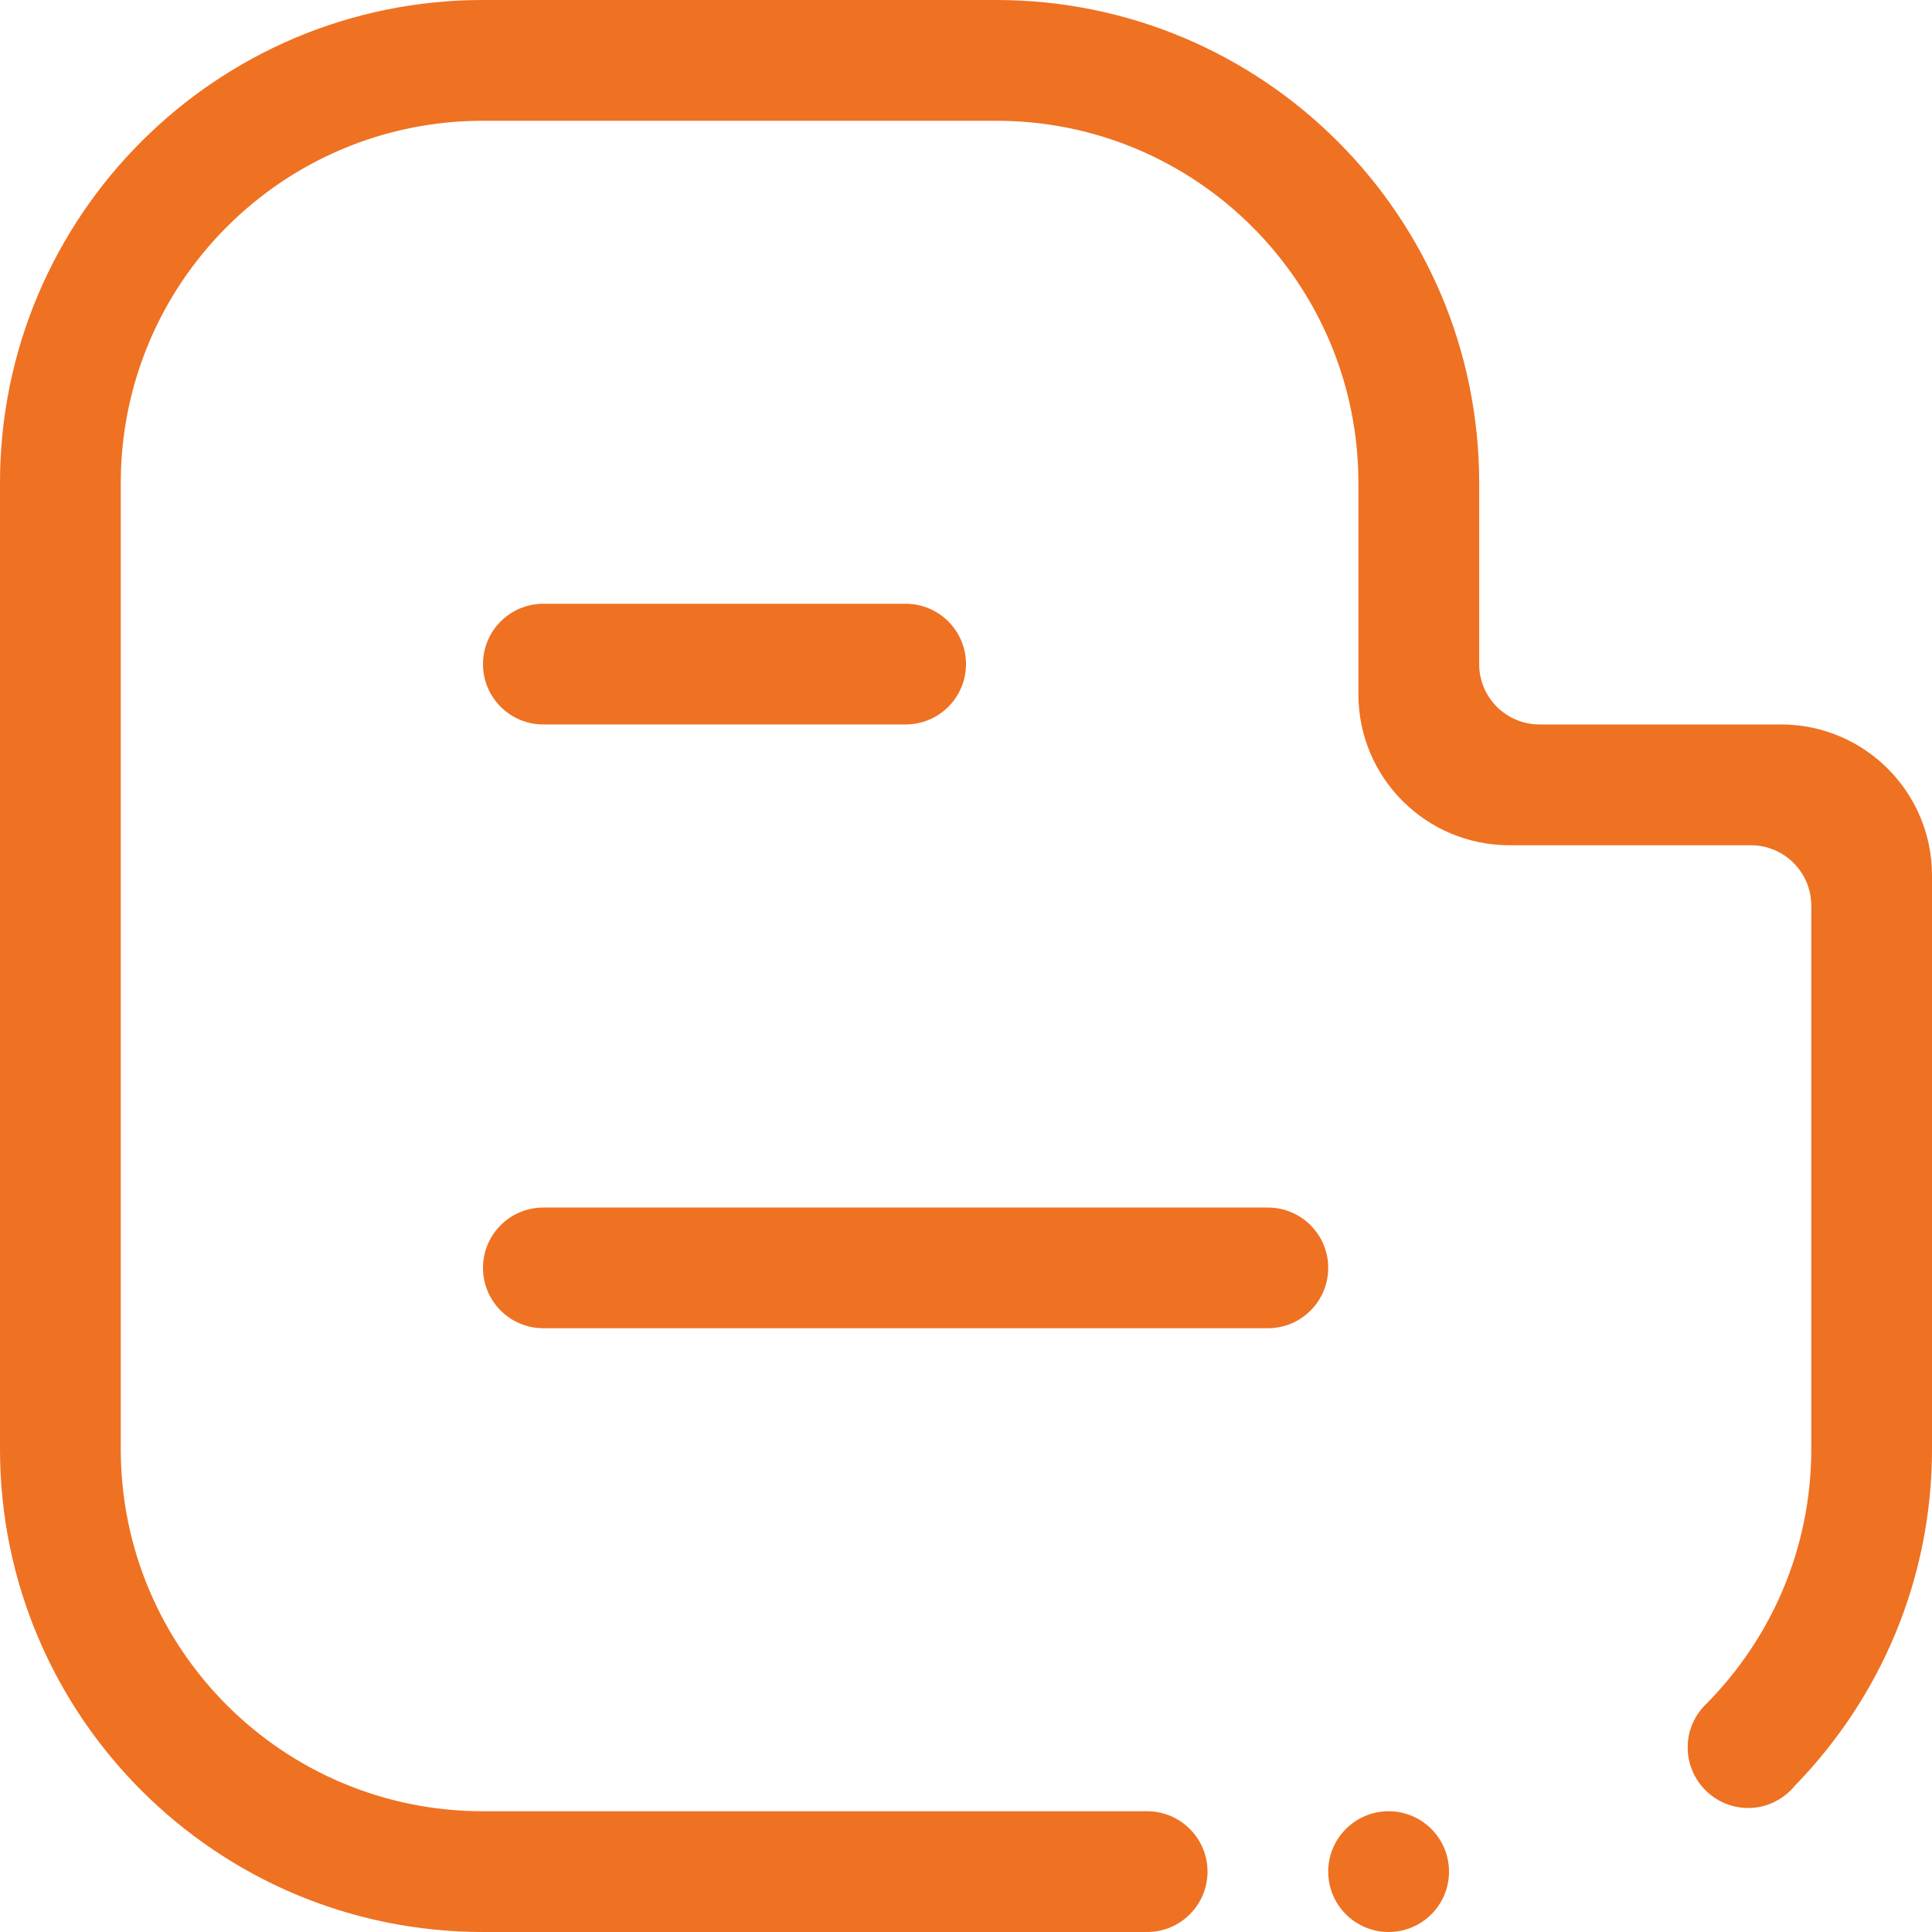
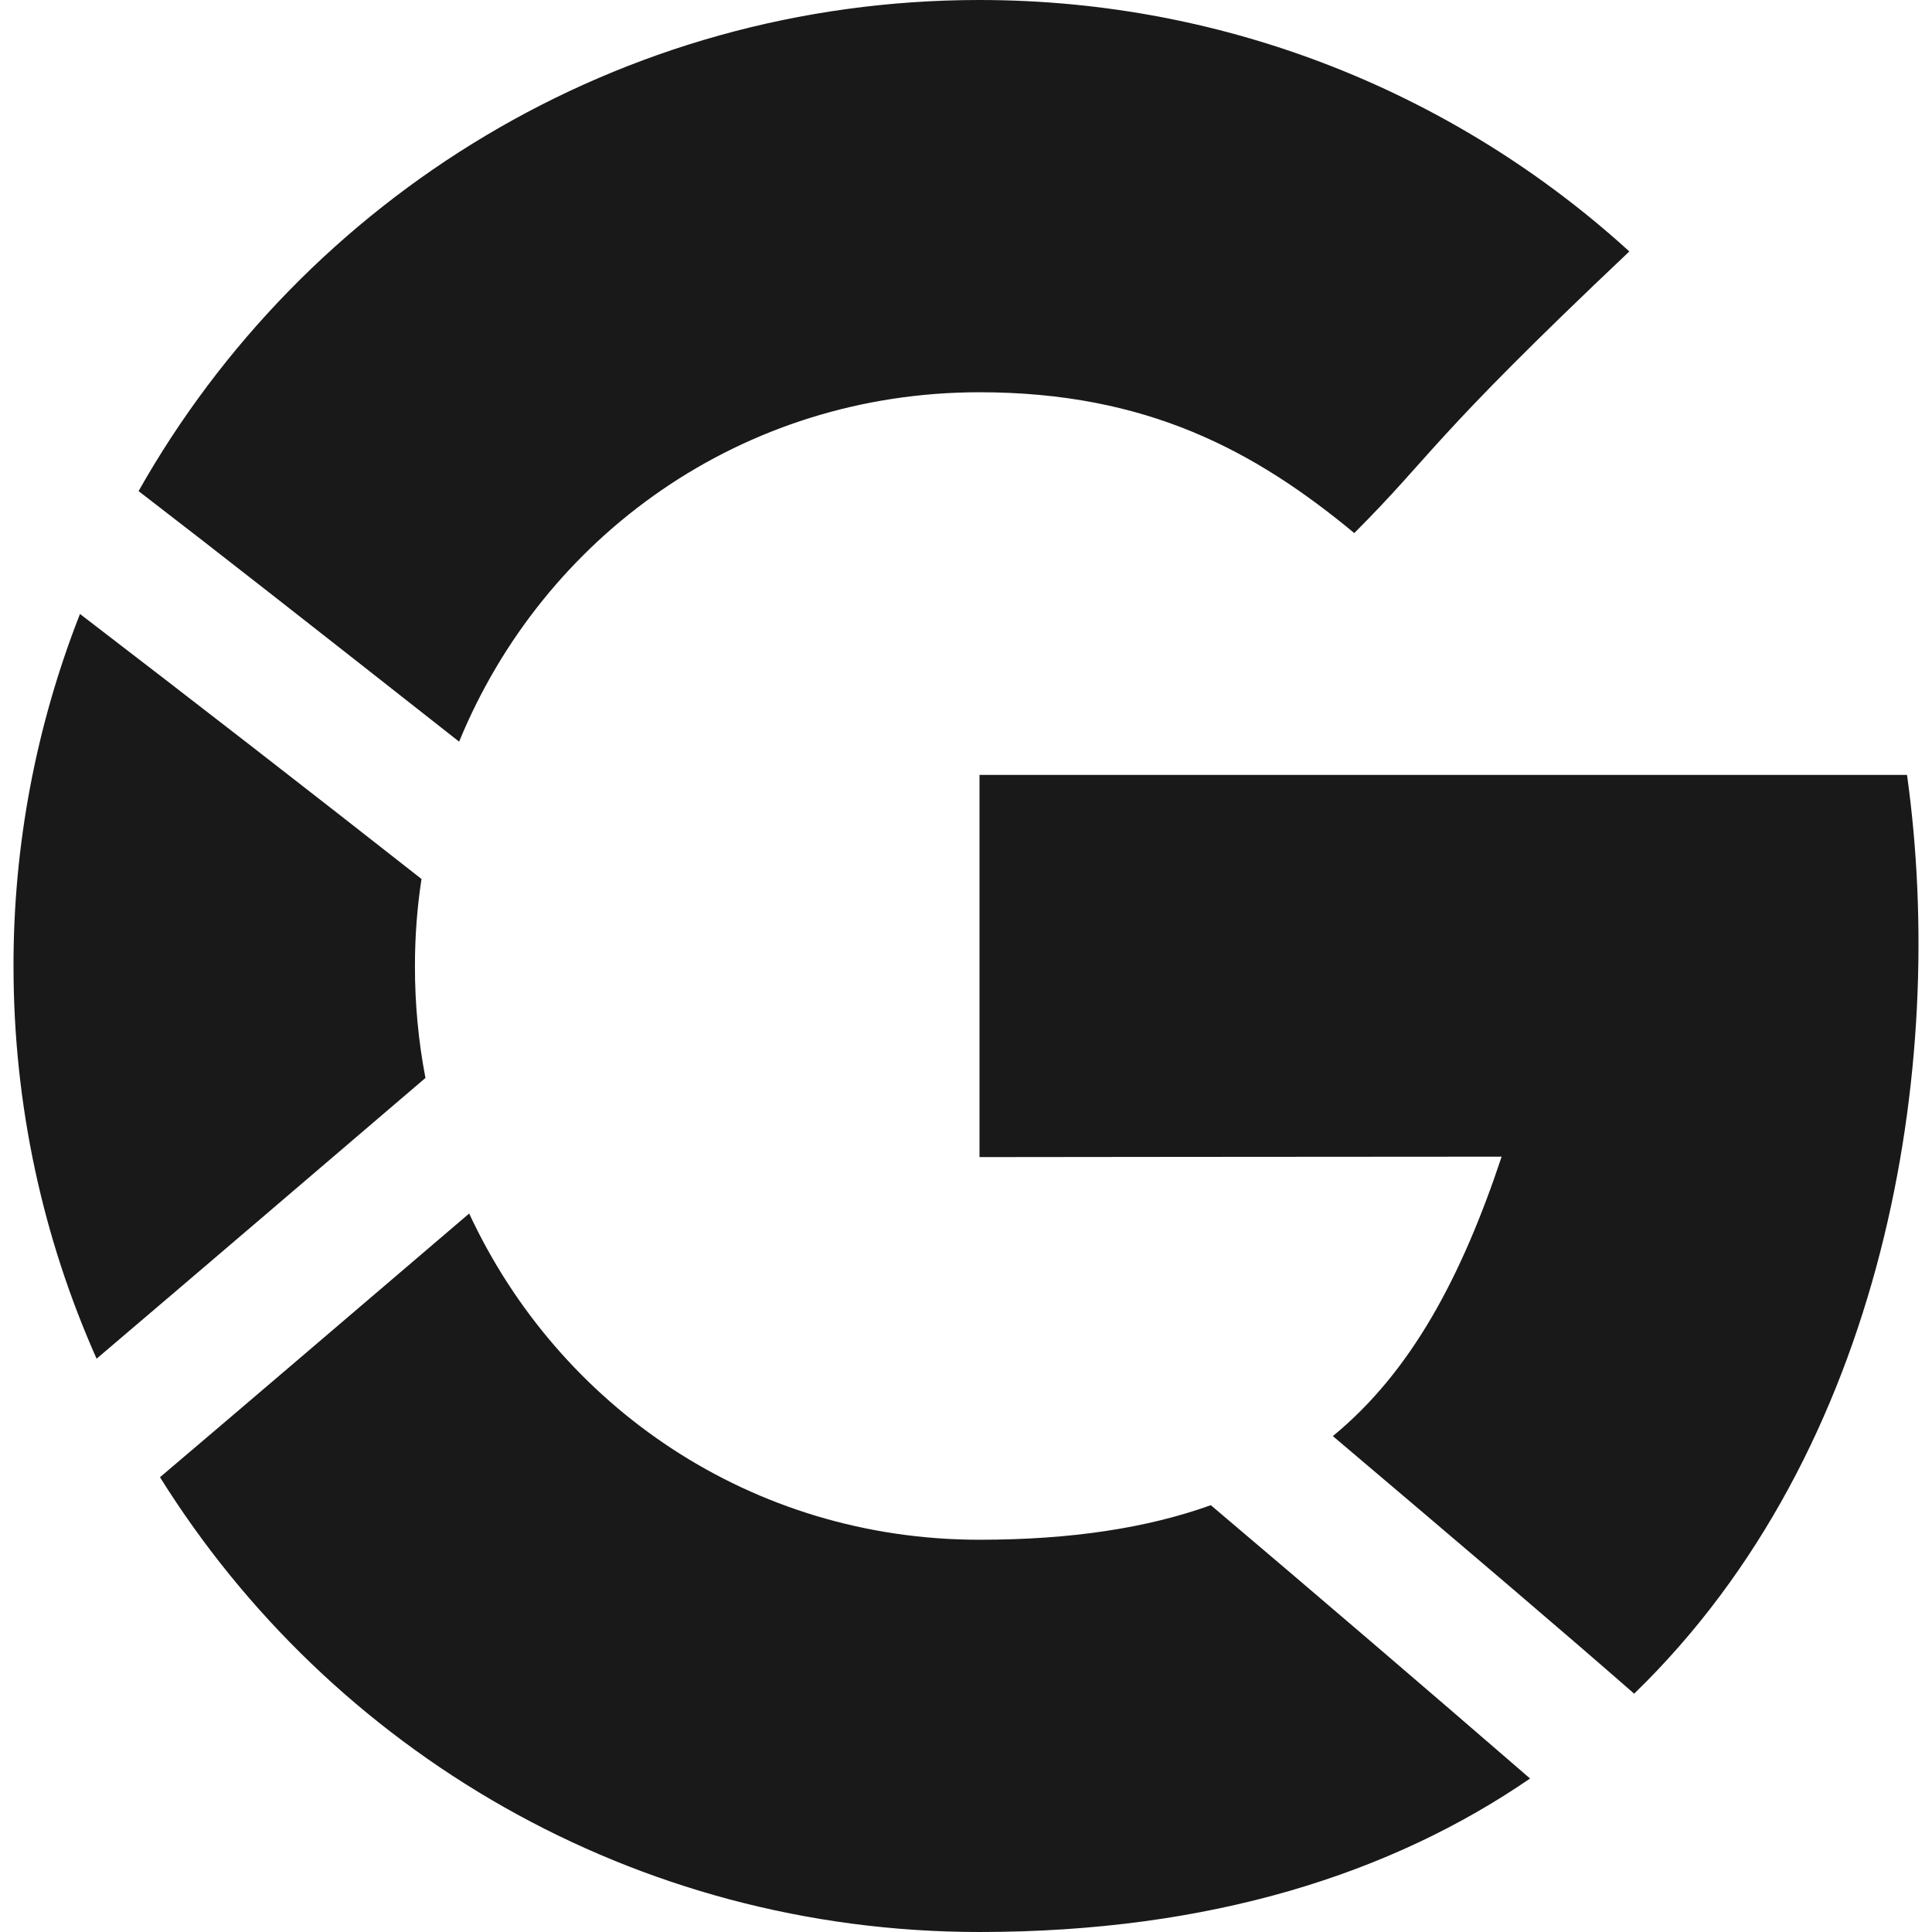
- <svg xmlns="http://www.w3.org/2000/svg" width="512" height="512" xml:space="preserve">
-   <path fill-rule="evenodd" clip-rule="evenodd" fill="#EF7122" d="M475.758 473.124c-2.945 3.625-7.414 6.016-12.445 6.016-8.867 0-16.062-7.195-16.062-16.079 0-4.594 1.953-8.719 5.062-11.641 17.125-17.367 27.695-41.134 27.695-67.416V240c0-8.829-7.18-16-16-16h-64.009c-22.086 0-40.008-17.907-40.008-40.009v-55.986c0-53.033-42.978-96.003-95.993-96.003H127.997c-53.028 0-95.993 42.97-95.993 96.003v255.999c0 53.025 42.965 95.995 95.993 95.995h176.001c8.828 0 16.008 7.172 16.008 16 0 8.845-7.18 16.001-16.008 16.001H127.997C57.301 512 0 454.701 0 384.004v-256C0 57.299 57.301 0 127.997 0h136.001c70.704 0 128.001 57.299 128.001 128.004v48.001c0 8.829 7.156 15.985 16 15.985h64.009c22.086 0 39.992 17.922 39.992 40.009v152.005c0 34.696-13.836 66.072-36.242 89.12zM144.001 191.99c-8.844 0-16.004-7.156-16.004-15.985 0-8.844 7.16-16 16.004-16h95.993c8.848 0 16.004 7.156 16.004 16 0 8.829-7.156 15.985-16.004 15.985h-95.993zm-16.004 144.005c0-8.829 7.16-15.985 16.004-15.985h191.99c8.844 0 16 7.156 16 15.985 0 8.844-7.156 16-16 16h-191.99c-8.844 0-16.004-7.156-16.004-16zm240.002 144.004c8.844 0 16 7.172 16 16 0 8.845-7.156 16.001-16 16.001-8.828 0-16.008-7.156-16.008-16.001 0-8.828 7.18-16 16.008-16z" />
+ <svg xmlns="http://www.w3.org/2000/svg" viewBox="0 0 128 128" style="enable-background:new 0 0 128 128" xml:space="preserve">
+   <path style="fill-rule:evenodd;clip-rule:evenodd;fill:#191919" d="M30.418 49.137c-9.242-7.272-16.109-12.661-21.237-16.601C20.161 13.095 40.993 0 64.895 0c16.572 0 31.696 6.316 43.053 16.659C94.563 29.32 94.997 30.044 89.724 35.317c-6.577-5.447-13.733-9.329-24.829-9.329-15.732 0-28.886 9.532-34.477 23.149zM27.491 64c0-1.97.145-3.882.435-5.765A2420.091 2420.091 0 0 0 5.299 40.677 63.585 63.585 0 0 0 .895 64c0 9.271 1.97 18.079 5.505 26.017 6.577-5.592 14.399-12.284 21.787-18.6A38.995 38.995 0 0 1 27.491 64zm37.404 38.012c-15.124 0-27.871-8.837-33.811-21.613-8.924 7.62-15.529 13.269-20.484 17.47C21.9 115.976 41.978 128 64.895 128c15.326 0 27.321-3.882 36.476-10.169a2583 2583 0 0 0-21.15-18.108c-4.201 1.507-9.242 2.289-15.326 2.289zm61.45-50.673h-61.45v25.322s24.569-.029 34.593-.029c-2.665 7.996-5.997 14.255-11.183 18.513 8.894 7.533 15.326 13.009 19.962 17.065 16.659-16.138 20.773-41.546 18.078-60.871z" />
</svg>
